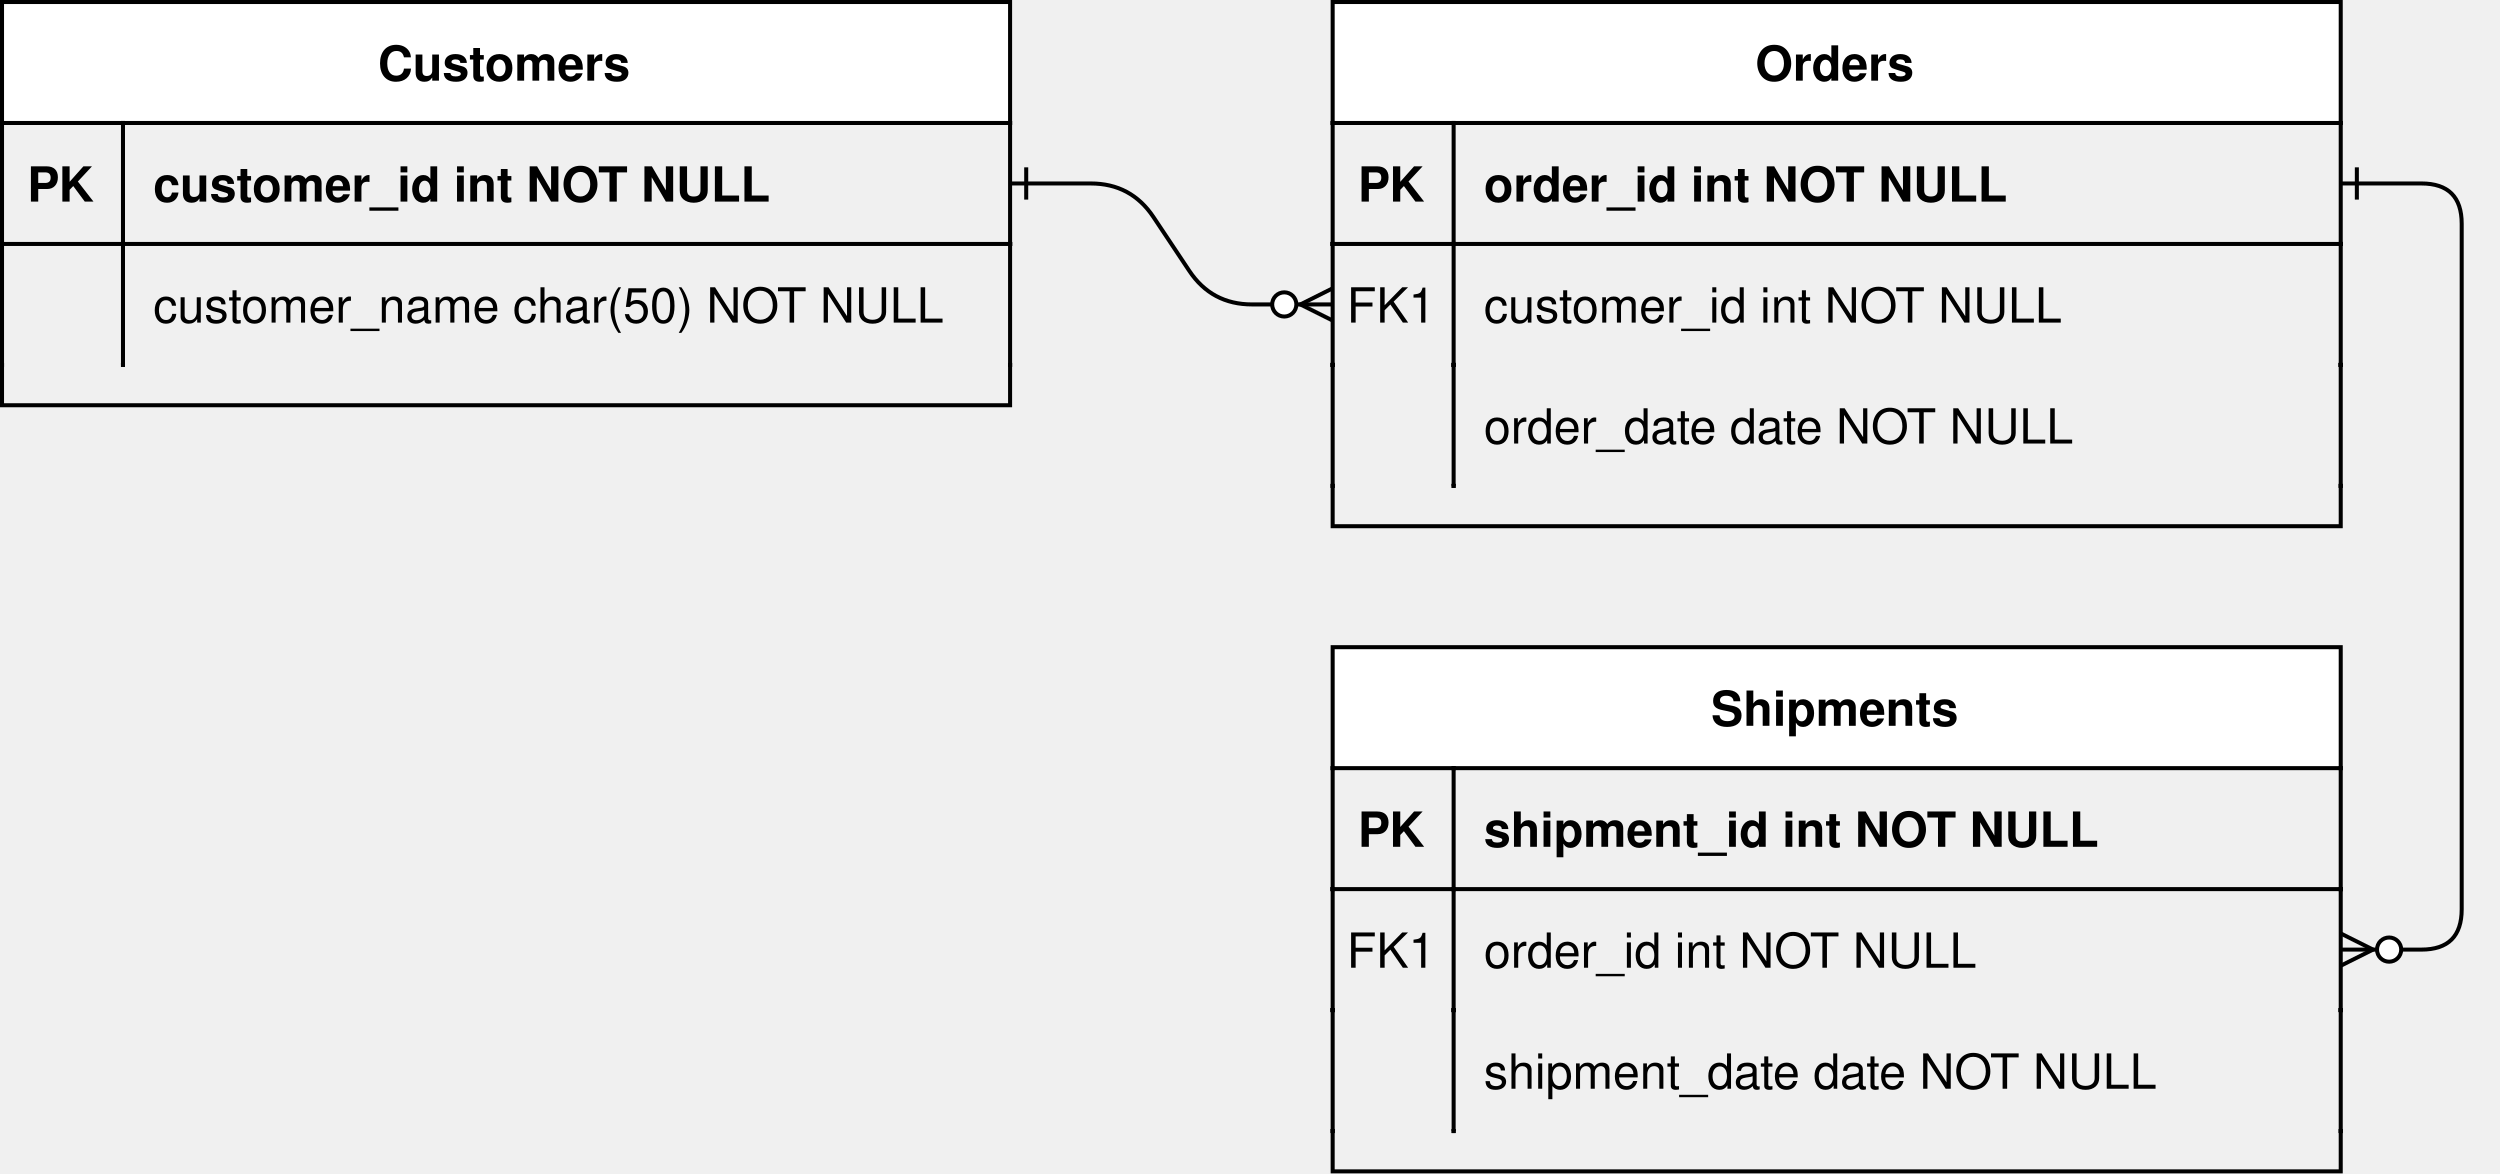
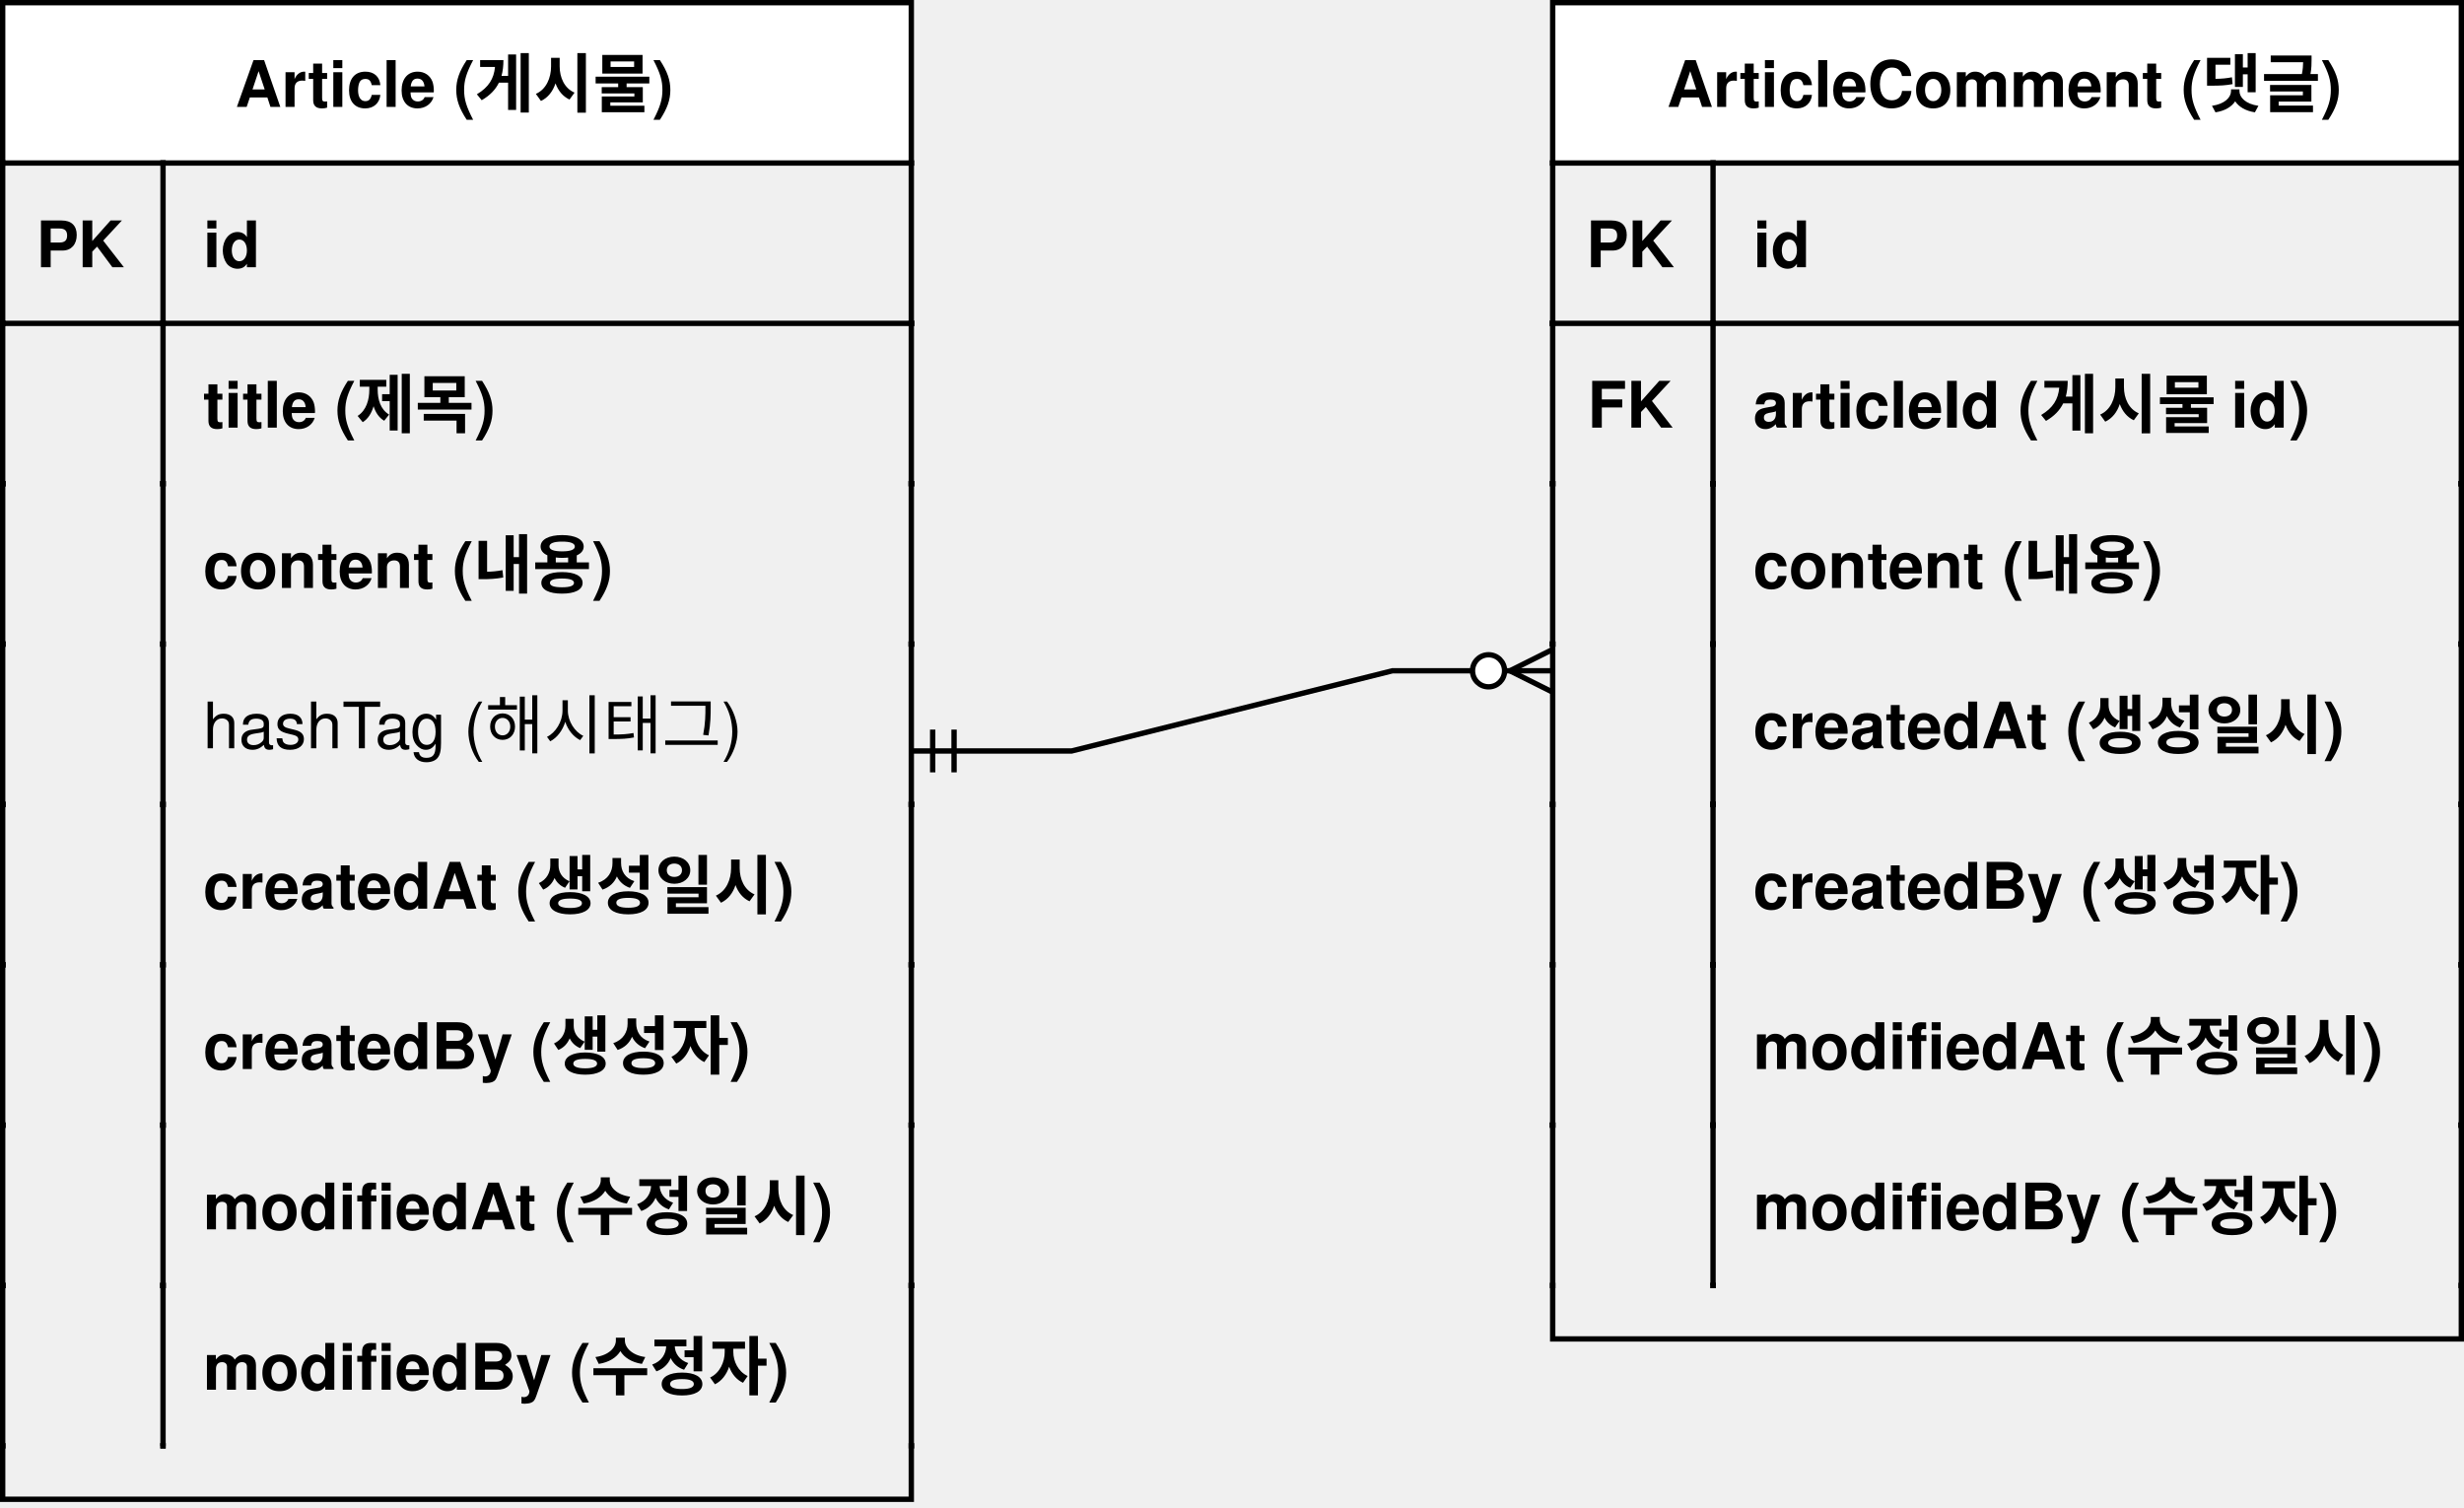
- <svg xmlns="http://www.w3.org/2000/svg" version="1.1" width="620px" height="291px" viewBox="-0.5 -0.5 620 291" content="&lt;mxfile host=&quot;app.diagrams.net&quot; modified=&quot;2022-12-11T16:02:51.106Z&quot; agent=&quot;5.0 (Macintosh; Intel Mac OS X 10_15_7) AppleWebKit/605.1.15 (KHTML, like Gecko) Version/16.1 Safari/605.1.15&quot; etag=&quot;AgBakG9D7_lO4vqgRg3p&quot; version=&quot;20.6.2&quot; type=&quot;github&quot;&gt;&lt;diagram id=&quot;R2lEEEUBdFMjLlhIrx00&quot; name=&quot;Page-1&quot;&gt;7Vttb5s6GP01SHcfVoEJSfuxYckmLbmr2m77eOWCA9YIRsZ526+fDTaEOGlhd2m8JlLUwMMTg59zfGyfJpbrz9cfKcziKQlRYgE7XFvuBwsABwCXv4nIpowMbgZlIKI4lEl14AH/RDJoy+gChyhvJDJCEoazZjAgaYoC1ohBSsmqmTYjSfOuGYyQFngIYKJHv+OQxWX02rPr+CeEo1jd2bHllTlUyTKQxzAkq0YIrdmYpEw+4h2ic5iilPErU0h/IGp5o5gx0dNbC4z5ayayryJCogTBDOdXAZnzcJDzlPEMznEiyrzV0FA2xG/njizXp4Sw8mi+9lEisFIwlM80PnC1qgMV7bb4gP9+uZn8sFn6aeV+Y9NpdDd4ei9bWcJkIesra8M2quAo5PWXp/xWmG3uUQIZJumovjJEaXgr0OVJo/ufiJJHMoUp7/wwZ5Cy+hpJZfoY88dzPzgqRZ7b/FzvmnzOnCxogJ7pD+hJSkIaIfZMYl8CHjbYJiv3EZE5YnTDE1Y1xyomxdv8UkFaFGXZZCmUTIqqBqt73BFcEEsOTLcn21HDUlFSNVF2XX5qG+adhno7DfV3GypLozXED7Y6XocKFnVhFHhjlHJbMsoZGEapnt1kgnP9u5TqNxsCtveqlNIZ9YWGiOYar7iiZ+KQwaeCQQUJ5BTmChbwSYlBnHL9LVkSkCSBWY6L9DIS4yScwA1ZMNWQOhvO8BqF9+UMJnI5/ya8sVxSTMwFitXiMkxwlPLjgFNO3HFIUc6fZQJzJjMOknKJKEPrZ1mksPF2QFbDfYtlwNvHMtc+TKgGgl3hcl8WAAUU7zrDMLnnCwWYRgVmTUhEXUNKskc1+kQgE0RDdLRE5VRdFJ8PdZ8kRCCbloJQpBWd84b8xbvr21ee5fEH8Pm5U5/zl0inzCdpzijEBRyIA7VCAqwhI5m8T4Jm6jGoLKY4fiKM8Zn/EKzP0vplrCW2bktoj4ZsT0P27nMXbAnv6ywpVDvGYYjSckiKdSKs8d4D5d76VzXfBWN3ILbEw22NxxYA7mvW39PqT4QQ/sc/5APr1i5V+98vj+Lv18nEqpa6JsGjdLHMHeYZDHAaTcpP9nfw846B39o6OJ7Aa+LZP2el3L8q+zNK2T+1Ug40ZMefnS7gvtJYbAlAvzUAp5LGa63gwSLnfS7VEeyRRuOweFEX/zhYpujgzUUHj6ODN6fWQeUa/ia0ZqngTevyn0oFHd3PK1eIIWSIx+XbWchge7RMkUFH3zk/xDibF6J18To0rwNct5S343kdjr4lPqOpq8Pm2mm/OzPF7XD07fZbsjsq6ho8nekb5FwK4sXz6AqiMbOcvjc+I8nssNzsLpkntz0cfRv+V/seFVcN1kh981yZwmdle3TAyhQpBP9vd3yRQoOdD6BvxQ0cfC3rXxHVXB1U5d23VjxD96MDYsaooW5/+NLDv9gf1tZXOzp/1cM+GmQX+6PlcPz77A/wtu0PYL79AXT746V/ap6T99EBQWOmuIv3cSy9PLn3AXTvw8DB2Lb+5hsfQDc+KnVM4Vys9IMY0n88+93ZLPpNskD4af3jlvKr4PUvktzRLw==&lt;/diagram&gt;&lt;/mxfile&gt;" resource="https://app.diagrams.net/?libs=general;er#Hpyo92%2Fproject-board%2Ffeature%252F%25237-domain%2Fdocument%2Ferd.svg">
+ <svg xmlns="http://www.w3.org/2000/svg" version="1.1" width="461px" height="282px" viewBox="-0.5 -0.5 461 282" content="&lt;mxfile host=&quot;app.diagrams.net&quot; modified=&quot;2022-12-11T16:17:20.988Z&quot; agent=&quot;5.0 (Macintosh; Intel Mac OS X 10_15_7) AppleWebKit/605.1.15 (KHTML, like Gecko) Version/16.1 Safari/605.1.15&quot; etag=&quot;DYfoaDd-6dLjzcbsXRQQ&quot; version=&quot;20.6.2&quot; type=&quot;github&quot;&gt;&lt;diagram id=&quot;R2lEEEUBdFMjLlhIrx00&quot; name=&quot;Page-1&quot;&gt;7Z1Rc6o4FMc/TWbuPrSDIIqPgrZ3Z9vZTm/37nMqEelF4oa01fvpN4GkqAGrYhUNM84UDiGBnH9+hGOOBZY3nd8SOJvcYx9FwDT8ObAGwDRbRsdmf7hlISym7WSWgIS+sOWGH+FvJE8V1tfQR8lKQYpxRMPZqnGE4xiN6IoNEoLfV4uNcbTa6gwGSDH8GMFItf4b+nSSWR3byO3fURhMZMstQxyZQllYGJIJ9PH7ignN6Q2OqbjEB0SmMEYxZUfuIfmFCLCHE0r5nfaBecM+Y176OsA4iBCchcn1CE+ZeZSwIjdjOA0j3s9LFbmiItacNQSWRzCm2dZ07qGIO0u6Ibumm5KjH/1AeL1bnOBdvS3ufhk0/v5u/aT398FD9/nKtLJq3mD0Kjq4T2g4Yr1tGt/AsA9cEzgeGHrAcUGPbbig7wHX+0P0IV1Ix7DunPFNCp+5yU0oJFToxzKYgSmCwjBmN28NWul+FMFZEqbFM8skjPw7uMCvVFYk99xxOEf+YyYfXpYp6Y5Vxnd55dwRP8TF8MMwCoOYbY9Y7/AWXYISdi13MKGihNp/okvfEKFovmQS/XmL8BRRsmBF5FGnm50iBpPldLL991yZra7Q1mRJlaYjjFBILfio+6O5RzZ6YByknpDtSZ0u1vaX2zMK2rPWmoMR65QYUuTi19hPlnXDNpZuNTelatpFWW1FWaWSYU6gIYzyO14XB/ewT/DsCZIAUWGY4ZD7dviGshGbyiCMIg9HmGssxjGSxdL7tl32YT3hGdc2sNkFeGy/le+zDy9OqIfjhBKmVd4UYpJ5R1w2LsUz0U6ExvIyiOhmvv2MKWUAKBPY5iH4uewWq978TGXrXl8W2Yq7d/atrfj24a9dvIvZzY6jFL6T0PdRnOGBPzBg7vECZxZ64KPX192xDoVtPdLe2iNLLrB29EDBMN+xtmOM4o7iaVa+fp6WuM/KuskMjsI4uMvO7KxJwf4SKczLB2f7oNLYqrpjaKOrM+GNryR85+SEdyr59kijftv+727d/xfP857iVxpSOdv3QN+Qk/w+6PfKJ/lnQvqCl6SqCrlkzBs/yUvLeaEvCzR7vv1v8eLe/XPVUhSjJeUVaWwN/lLK945I+ULXmucD+U+6v1y5F834wttWQzo88pKFsb5xtjsmcNuc9r1LgvwBFaId47WO1Xwp4wtDdEeFvBqrqeGA338It/WEvBqXmcBk8gSDDPID0LMF5EXcfgAcK93oA7cLXOcssX9wmWhH+iZm82Wkt09N+jOK2ewzhLt6kl6N2IwIYi36fSqjNpzsg3SjDdjQ4TP7AXDzb23PkvUHmuKXqEY78Mv1Gw35D09+59Tkb1UL0tUe/Zl49WN/S43QCfi7iw3wH4KeoTPzy+SiH/TVWGAD/cNA/2NB5OmgXy1qV3/olzjg4qGvRuym2A/H4cqU3wE9R35jazdT/m2Eox/+1Shhg/8D4b99cvxXC+XVH/8dTfGvhvEk/pcm/Sr+tZ/0l+hFP+qrEUOR0+Hh6XR5HQBTjZV+IeQAZ4N2ziuj4xPtbP7Kv93dN6PD3k039c7oKF4tpHUEcWuBbRiTpbOJY2Z0FPtWDSCeUUbHPh4xNQ0pykF7oRkdh5SCdjOHgmxQjQhf8XVlM+GPmdFR7Fs1WnhTf8LvP6Y1DR4WpGbCbPL/pw82p3SnVev8BlmmGf2eA03c8KueA6fP+bjwsKGpadiwIGOzSfvYUSPagd5SXwYb0B8G9KdP/LCqvc3VnvSZePUjvaW+yTUrgg+gG/3oXy01rKF/nZNBrGrvcPWnv60p/dX3t2ZJ8P5y0Q/61bLEGujXOQ/EUpd+1HDMVxjFjp7Ql+xolgQfWDja4b/d/JzTV+H/9Bkh7WrhvNrjv63pLzq11UhesyS4gl70o/4WqWLID5Dsc9atIV08ogjSEMfD/EjmmWwJcIvdvTuh0whka/FQ7Pf5D/yz3eHjb0TwE76H8QKIhcP5sSmM/b9T2RB+x8hfAQO/jlI3C1OCX8lIlNr4k6tUPpl2Zfpn628/jCTtpLfVS96glAf+3FvS4NqC445cwCGryG5VnJUrQ6lofeWyvV5R1hVKRZ9LjO3m/6UgK57/bwlr+D8=&lt;/diagram&gt;&lt;/mxfile&gt;" resource="https://app.diagrams.net/#Hpyo92%2Fproject-board%2Ffeature%252F%25237-domain%2Fdocument%2Ferd.svg">
  <defs>
-     <clipPath id="mx-clip-330-30-30-30-0">
-       <rect x="330" y="30" width="30" height="30" />
-     </clipPath>
-     <clipPath id="mx-clip-366-30-214-30-0">
-       <rect x="366" y="30" width="214" height="30" />
-     </clipPath>
-     <clipPath id="mx-clip-330-60-30-30-0">
-       <rect x="330" y="60" width="30" height="30" />
-     </clipPath>
-     <clipPath id="mx-clip-366-60-214-30-0">
-       <rect x="366" y="60" width="214" height="30" />
-     </clipPath>
-     <clipPath id="mx-clip-366-90-214-30-0">
-       <rect x="366" y="90" width="214" height="30" />
-     </clipPath>
-     <clipPath id="mx-clip-330-190-30-30-0">
-       <rect x="330" y="190" width="30" height="30" />
-     </clipPath>
-     <clipPath id="mx-clip-366-190-214-30-0">
-       <rect x="366" y="190" width="214" height="30" />
-     </clipPath>
-     <clipPath id="mx-clip-330-220-30-30-0">
-       <rect x="330" y="220" width="30" height="30" />
-     </clipPath>
-     <clipPath id="mx-clip-366-220-214-30-0">
-       <rect x="366" y="220" width="214" height="30" />
-     </clipPath>
-     <clipPath id="mx-clip-366-250-214-30-0">
-       <rect x="366" y="250" width="214" height="30" />
-     </clipPath>
    <clipPath id="mx-clip-0-30-30-30-0">
      <rect x="0" y="30" width="30" height="30" />
    </clipPath>
-     <clipPath id="mx-clip-36-30-214-30-0">
-       <rect x="36" y="30" width="214" height="30" />
+     <clipPath id="mx-clip-36-30-134-30-0">
+       <rect x="36" y="30" width="134" height="30" />
    </clipPath>
-     <clipPath id="mx-clip-36-60-214-30-0">
-       <rect x="36" y="60" width="214" height="30" />
+     <clipPath id="mx-clip-36-60-134-30-0">
+       <rect x="36" y="60" width="134" height="30" />
+     </clipPath>
+     <clipPath id="mx-clip-36-90-134-30-0">
+       <rect x="36" y="90" width="134" height="30" />
+     </clipPath>
+     <clipPath id="mx-clip-36-120-134-30-0">
+       <rect x="36" y="120" width="134" height="30" />
+     </clipPath>
+     <clipPath id="mx-clip-36-150-134-30-0">
+       <rect x="36" y="150" width="134" height="30" />
+     </clipPath>
+     <clipPath id="mx-clip-36-180-134-30-0">
+       <rect x="36" y="180" width="134" height="30" />
+     </clipPath>
+     <clipPath id="mx-clip-36-210-134-30-0">
+       <rect x="36" y="210" width="134" height="30" />
+     </clipPath>
+     <clipPath id="mx-clip-36-240-134-30-0">
+       <rect x="36" y="240" width="134" height="30" />
+     </clipPath>
+     <clipPath id="mx-clip-290-30-30-30-0">
+       <rect x="290" y="30" width="30" height="30" />
+     </clipPath>
+     <clipPath id="mx-clip-326-30-134-30-0">
+       <rect x="326" y="30" width="134" height="30" />
+     </clipPath>
+     <clipPath id="mx-clip-290-60-30-30-0">
+       <rect x="290" y="60" width="30" height="30" />
+     </clipPath>
+     <clipPath id="mx-clip-326-60-134-30-0">
+       <rect x="326" y="60" width="134" height="30" />
+     </clipPath>
+     <clipPath id="mx-clip-326-90-134-30-0">
+       <rect x="326" y="90" width="134" height="30" />
+     </clipPath>
+     <clipPath id="mx-clip-326-120-134-30-0">
+       <rect x="326" y="120" width="134" height="30" />
+     </clipPath>
+     <clipPath id="mx-clip-326-150-134-30-0">
+       <rect x="326" y="150" width="134" height="30" />
+     </clipPath>
+     <clipPath id="mx-clip-326-180-134-30-0">
+       <rect x="326" y="180" width="134" height="30" />
+     </clipPath>
+     <clipPath id="mx-clip-326-210-134-30-0">
+       <rect x="326" y="210" width="134" height="30" />
    </clipPath>
  </defs>
  <g>
-     <path d="M 250 45 L 270 45 Q 280 45 285.55 53.32 L 294.45 66.68 Q 300 75 310 75 L 330 75" fill="none" stroke="rgb(0, 0, 0)" stroke-miterlimit="10" pointer-events="stroke" />
-     <path d="M 254 41 L 254 49" fill="none" stroke="rgb(0, 0, 0)" stroke-miterlimit="10" pointer-events="all" />
-     <ellipse cx="318" cy="75" rx="3" ry="3" fill="#ffffff" stroke="rgb(0, 0, 0)" pointer-events="all" />
-     <path d="M 330 71 L 322 75 L 330 79" fill="none" stroke="rgb(0, 0, 0)" stroke-miterlimit="10" pointer-events="all" />
-     <path d="M 580 45 L 600 45 Q 610 45 610 55 L 610 225 Q 610 235 600 235 L 580 235" fill="none" stroke="rgb(0, 0, 0)" stroke-miterlimit="10" pointer-events="stroke" />
-     <path d="M 584 41 L 584 49" fill="none" stroke="rgb(0, 0, 0)" stroke-miterlimit="10" pointer-events="all" />
-     <ellipse cx="592" cy="235" rx="3" ry="3" fill="#ffffff" stroke="rgb(0, 0, 0)" pointer-events="all" />
-     <path d="M 580 239 L 588 235 L 580 231" fill="none" stroke="rgb(0, 0, 0)" stroke-miterlimit="10" pointer-events="all" />
-     <path d="M 330 30 L 330 0 L 580 0 L 580 30" fill="rgb(255, 255, 255)" stroke="rgb(0, 0, 0)" stroke-miterlimit="10" pointer-events="all" />
-     <path d="M 330 30 L 330 130 L 580 130 L 580 30" fill="none" stroke="rgb(0, 0, 0)" stroke-miterlimit="10" pointer-events="none" />
-     <path d="M 330 30 L 580 30" fill="none" stroke="rgb(0, 0, 0)" stroke-miterlimit="10" pointer-events="none" />
-     <path d="M 360 30 L 360 60 L 360 90 L 360 120" fill="none" stroke="rgb(0, 0, 0)" stroke-miterlimit="10" pointer-events="none" />
+     <path d="M 0 30 L 0 0 L 170 0 L 170 30" fill="rgb(255, 255, 255)" stroke="rgb(0, 0, 0)" stroke-miterlimit="10" pointer-events="all" />
+     <path d="M 0 30 L 0 280 L 170 280 L 170 30" fill="none" stroke="rgb(0, 0, 0)" stroke-miterlimit="10" pointer-events="none" />
+     <path d="M 0 30 L 170 30" fill="none" stroke="rgb(0, 0, 0)" stroke-miterlimit="10" pointer-events="none" />
+     <path d="M 30 30 L 30 60 L 30 90 L 30 120 L 30 150 L 30 180 L 30 210 L 30 240 L 30 270" fill="none" stroke="rgb(0, 0, 0)" stroke-miterlimit="10" pointer-events="none" />
    <g fill="rgb(0, 0, 0)" font-family="Helvetica" font-weight="bold" pointer-events="none" text-anchor="middle" font-size="12px">
-       <text x="454.5" y="19.5">Orders</text>
+       <text x="84.5" y="19.5">Article (게시물)</text>
    </g>
-     <path d="M 330 30 M 580 30 M 580 60 L 330 60" fill="none" stroke="rgb(0, 0, 0)" stroke-linecap="square" stroke-miterlimit="10" pointer-events="none" />
-     <path d="M 330 30 M 360 30 M 360 60 M 330 60" fill="none" stroke="rgb(0, 0, 0)" stroke-linecap="square" stroke-miterlimit="10" pointer-events="none" />
-     <g fill="rgb(0, 0, 0)" font-family="Helvetica" font-weight="bold" pointer-events="none" clip-path="url(#mx-clip-330-30-30-30-0)" text-anchor="middle" font-size="12px">
-       <text x="344.5" y="49.5">PK</text>
-     </g>
-     <path d="M 360 30 M 580 30 M 580 60 M 360 60" fill="none" stroke="rgb(0, 0, 0)" stroke-linecap="square" stroke-miterlimit="10" pointer-events="none" />
-     <g fill="rgb(0, 0, 0)" font-family="Helvetica" font-weight="bold" text-decoration="underline" pointer-events="none" clip-path="url(#mx-clip-366-30-214-30-0)" font-size="12px">
-       <text x="367.5" y="49.5">order_id int NOT NULL </text>
-     </g>
-     <path d="M 330 60 M 580 60 M 580 90 M 330 90" fill="none" stroke="rgb(0, 0, 0)" stroke-linecap="square" stroke-miterlimit="10" pointer-events="none" />
-     <path d="M 330 60 M 360 60 M 360 90 M 330 90" fill="none" stroke="rgb(0, 0, 0)" stroke-linecap="square" stroke-miterlimit="10" pointer-events="none" />
-     <g fill="rgb(0, 0, 0)" font-family="Helvetica" pointer-events="none" clip-path="url(#mx-clip-330-60-30-30-0)" text-anchor="middle" font-size="12px">
-       <text x="344.5" y="79.5">FK1</text>
-     </g>
-     <path d="M 360 60 M 580 60 M 580 90 M 360 90" fill="none" stroke="rgb(0, 0, 0)" stroke-linecap="square" stroke-miterlimit="10" pointer-events="none" />
-     <g fill="rgb(0, 0, 0)" font-family="Helvetica" pointer-events="none" clip-path="url(#mx-clip-366-60-214-30-0)" font-size="12px">
-       <text x="367.5" y="79.5">customer_id int NOT NULL</text>
-     </g>
-     <path d="M 330 90 M 580 90 M 580 120 M 330 120" fill="none" stroke="rgb(0, 0, 0)" stroke-linecap="square" stroke-miterlimit="10" pointer-events="none" />
-     <path d="M 330 90 M 360 90 M 360 120 M 330 120" fill="none" stroke="rgb(0, 0, 0)" stroke-linecap="square" stroke-miterlimit="10" pointer-events="none" />
-     <path d="M 360 90 M 580 90 M 580 120 M 360 120" fill="none" stroke="rgb(0, 0, 0)" stroke-linecap="square" stroke-miterlimit="10" pointer-events="none" />
-     <g fill="rgb(0, 0, 0)" font-family="Helvetica" pointer-events="none" clip-path="url(#mx-clip-366-90-214-30-0)" font-size="12px">
-       <text x="367.5" y="109.5">order_date date NOT NULL</text>
-     </g>
-     <path d="M 330 190 L 330 160 L 580 160 L 580 190" fill="rgb(255, 255, 255)" stroke="rgb(0, 0, 0)" stroke-miterlimit="10" pointer-events="none" />
-     <path d="M 330 190 L 330 290 L 580 290 L 580 190" fill="none" stroke="rgb(0, 0, 0)" stroke-miterlimit="10" pointer-events="none" />
-     <path d="M 330 190 L 580 190" fill="none" stroke="rgb(0, 0, 0)" stroke-miterlimit="10" pointer-events="none" />
-     <path d="M 360 190 L 360 220 L 360 250 L 360 280" fill="none" stroke="rgb(0, 0, 0)" stroke-miterlimit="10" pointer-events="none" />
-     <g fill="rgb(0, 0, 0)" font-family="Helvetica" font-weight="bold" pointer-events="none" text-anchor="middle" font-size="12px">
-       <text x="454.5" y="179.5">Shipments</text>
-     </g>
-     <path d="M 330 190 M 580 190 M 580 220 L 330 220" fill="none" stroke="rgb(0, 0, 0)" stroke-linecap="square" stroke-miterlimit="10" pointer-events="none" />
-     <path d="M 330 190 M 360 190 M 360 220 M 330 220" fill="none" stroke="rgb(0, 0, 0)" stroke-linecap="square" stroke-miterlimit="10" pointer-events="none" />
-     <g fill="rgb(0, 0, 0)" font-family="Helvetica" font-weight="bold" pointer-events="none" clip-path="url(#mx-clip-330-190-30-30-0)" text-anchor="middle" font-size="12px">
-       <text x="344.5" y="209.5">PK</text>
-     </g>
-     <path d="M 360 190 M 580 190 M 580 220 M 360 220" fill="none" stroke="rgb(0, 0, 0)" stroke-linecap="square" stroke-miterlimit="10" pointer-events="none" />
-     <g fill="rgb(0, 0, 0)" font-family="Helvetica" font-weight="bold" text-decoration="underline" pointer-events="none" clip-path="url(#mx-clip-366-190-214-30-0)" font-size="12px">
-       <text x="367.5" y="209.5">shipment_id int NOT NULL </text>
-     </g>
-     <path d="M 330 220 M 580 220 M 580 250 M 330 250" fill="none" stroke="rgb(0, 0, 0)" stroke-linecap="square" stroke-miterlimit="10" pointer-events="none" />
-     <path d="M 330 220 M 360 220 M 360 250 M 330 250" fill="none" stroke="rgb(0, 0, 0)" stroke-linecap="square" stroke-miterlimit="10" pointer-events="none" />
-     <g fill="rgb(0, 0, 0)" font-family="Helvetica" pointer-events="none" clip-path="url(#mx-clip-330-220-30-30-0)" text-anchor="middle" font-size="12px">
-       <text x="344.5" y="239.5">FK1</text>
-     </g>
-     <path d="M 360 220 M 580 220 M 580 250 M 360 250" fill="none" stroke="rgb(0, 0, 0)" stroke-linecap="square" stroke-miterlimit="10" pointer-events="none" />
-     <g fill="rgb(0, 0, 0)" font-family="Helvetica" pointer-events="none" clip-path="url(#mx-clip-366-220-214-30-0)" font-size="12px">
-       <text x="367.5" y="239.5">order_id int NOT NULL</text>
-     </g>
-     <path d="M 330 250 M 580 250 M 580 280 M 330 280" fill="none" stroke="rgb(0, 0, 0)" stroke-linecap="square" stroke-miterlimit="10" pointer-events="none" />
-     <path d="M 330 250 M 360 250 M 360 280 M 330 280" fill="none" stroke="rgb(0, 0, 0)" stroke-linecap="square" stroke-miterlimit="10" pointer-events="none" />
-     <path d="M 360 250 M 580 250 M 580 280 M 360 280" fill="none" stroke="rgb(0, 0, 0)" stroke-linecap="square" stroke-miterlimit="10" pointer-events="none" />
-     <g fill="rgb(0, 0, 0)" font-family="Helvetica" pointer-events="none" clip-path="url(#mx-clip-366-250-214-30-0)" font-size="12px">
-       <text x="367.5" y="269.5">shipment_date date NOT NULL</text>
-     </g>
-     <path d="M 0 30 L 0 0 L 250 0 L 250 30" fill="rgb(255, 255, 255)" stroke="rgb(0, 0, 0)" stroke-miterlimit="10" pointer-events="none" />
-     <path d="M 0 30 L 0 100 L 250 100 L 250 30" fill="none" stroke="rgb(0, 0, 0)" stroke-miterlimit="10" pointer-events="none" />
-     <path d="M 0 30 L 250 30" fill="none" stroke="rgb(0, 0, 0)" stroke-miterlimit="10" pointer-events="none" />
-     <path d="M 30 30 L 30 60 L 30 90" fill="none" stroke="rgb(0, 0, 0)" stroke-miterlimit="10" pointer-events="none" />
-     <g fill="rgb(0, 0, 0)" font-family="Helvetica" font-weight="bold" pointer-events="none" text-anchor="middle" font-size="12px">
-       <text x="124.5" y="19.5">Customers</text>
-     </g>
-     <path d="M 0 30 M 250 30 M 250 60 L 0 60" fill="none" stroke="rgb(0, 0, 0)" stroke-linecap="square" stroke-miterlimit="10" pointer-events="none" />
+     <path d="M 0 30 M 170 30 M 170 60 L 0 60" fill="none" stroke="rgb(0, 0, 0)" stroke-linecap="square" stroke-miterlimit="10" pointer-events="none" />
    <path d="M 0 30 M 30 30 M 30 60 M 0 60" fill="none" stroke="rgb(0, 0, 0)" stroke-linecap="square" stroke-miterlimit="10" pointer-events="none" />
    <g fill="rgb(0, 0, 0)" font-family="Helvetica" font-weight="bold" pointer-events="none" clip-path="url(#mx-clip-0-30-30-30-0)" text-anchor="middle" font-size="12px">
      <text x="14.5" y="49.5">PK</text>
    </g>
-     <path d="M 30 30 M 250 30 M 250 60 M 30 60" fill="none" stroke="rgb(0, 0, 0)" stroke-linecap="square" stroke-miterlimit="10" pointer-events="none" />
-     <g fill="rgb(0, 0, 0)" font-family="Helvetica" font-weight="bold" text-decoration="underline" pointer-events="none" clip-path="url(#mx-clip-36-30-214-30-0)" font-size="12px">
-       <text x="37.5" y="49.5">customer_id int NOT NULL </text>
+     <path d="M 30 30 M 170 30 M 170 60 M 30 60" fill="none" stroke="rgb(0, 0, 0)" stroke-linecap="square" stroke-miterlimit="10" pointer-events="none" />
+     <g fill="rgb(0, 0, 0)" font-family="Helvetica" font-weight="bold" text-decoration="underline" pointer-events="none" clip-path="url(#mx-clip-36-30-134-30-0)" font-size="12px">
+       <text x="37.5" y="49.5">id</text>
    </g>
-     <path d="M 0 60 M 250 60 M 250 90 M 0 90" fill="none" stroke="rgb(0, 0, 0)" stroke-linecap="square" stroke-miterlimit="10" pointer-events="none" />
+     <path d="M 0 60 M 170 60 M 170 90 M 0 90" fill="none" stroke="rgb(0, 0, 0)" stroke-linecap="square" stroke-miterlimit="10" pointer-events="none" />
    <path d="M 0 60 M 30 60 M 30 90 M 0 90" fill="none" stroke="rgb(0, 0, 0)" stroke-linecap="square" stroke-miterlimit="10" pointer-events="none" />
-     <path d="M 30 60 M 250 60 M 250 90 M 30 90" fill="none" stroke="rgb(0, 0, 0)" stroke-linecap="square" stroke-miterlimit="10" pointer-events="none" />
-     <g fill="rgb(0, 0, 0)" font-family="Helvetica" pointer-events="none" clip-path="url(#mx-clip-36-60-214-30-0)" font-size="12px">
-       <text x="37.5" y="79.5">customer_name char(50) NOT NULL</text>
+     <path d="M 30 60 M 170 60 M 170 90 M 30 90" fill="none" stroke="rgb(0, 0, 0)" stroke-linecap="square" stroke-miterlimit="10" pointer-events="none" />
+     <g fill="rgb(0, 0, 0)" font-family="Helvetica" font-weight="bold" pointer-events="none" clip-path="url(#mx-clip-36-60-134-30-0)" font-size="12px">
+       <text x="37.5" y="79.5">title (제목)</text>
    </g>
+     <path d="M 0 90 M 170 90 M 170 120 M 0 120" fill="none" stroke="rgb(0, 0, 0)" stroke-linecap="square" stroke-miterlimit="10" pointer-events="none" />
+     <path d="M 0 90 M 30 90 M 30 120 M 0 120" fill="none" stroke="rgb(0, 0, 0)" stroke-linecap="square" stroke-miterlimit="10" pointer-events="none" />
+     <path d="M 30 90 M 170 90 M 170 120 M 30 120" fill="none" stroke="rgb(0, 0, 0)" stroke-linecap="square" stroke-miterlimit="10" pointer-events="none" />
+     <g fill="rgb(0, 0, 0)" font-family="Helvetica" font-weight="bold" pointer-events="none" clip-path="url(#mx-clip-36-90-134-30-0)" font-size="12px">
+       <text x="37.5" y="109.5">content (내용)</text>
+     </g>
+     <path d="M 0 120 M 170 120 M 170 150 M 0 150" fill="none" stroke="rgb(0, 0, 0)" stroke-linecap="square" stroke-miterlimit="10" pointer-events="none" />
+     <path d="M 0 120 M 30 120 M 30 150 M 0 150" fill="none" stroke="rgb(0, 0, 0)" stroke-linecap="square" stroke-miterlimit="10" pointer-events="none" />
+     <path d="M 30 120 M 170 120 M 170 150 M 30 150" fill="none" stroke="rgb(0, 0, 0)" stroke-linecap="square" stroke-miterlimit="10" pointer-events="none" />
+     <g fill="rgb(0, 0, 0)" font-family="Helvetica" pointer-events="none" clip-path="url(#mx-clip-36-120-134-30-0)" font-size="12px">
+       <text x="37.5" y="139.5">hashTag (해시태그)</text>
+     </g>
+     <path d="M 0 150 M 170 150 M 170 180 M 0 180" fill="none" stroke="rgb(0, 0, 0)" stroke-linecap="square" stroke-miterlimit="10" pointer-events="none" />
+     <path d="M 0 150 M 30 150 M 30 180 M 0 180" fill="none" stroke="rgb(0, 0, 0)" stroke-linecap="square" stroke-miterlimit="10" pointer-events="none" />
+     <path d="M 30 150 M 170 150 M 170 180 M 30 180" fill="none" stroke="rgb(0, 0, 0)" stroke-linecap="square" stroke-miterlimit="10" pointer-events="none" />
+     <g fill="rgb(0, 0, 0)" font-family="Helvetica" font-weight="bold" pointer-events="none" clip-path="url(#mx-clip-36-150-134-30-0)" font-size="12px">
+       <text x="37.5" y="169.5">createdAt (생성일시)</text>
+     </g>
+     <path d="M 0 180 M 170 180 M 170 210 M 0 210" fill="none" stroke="rgb(0, 0, 0)" stroke-linecap="square" stroke-miterlimit="10" pointer-events="none" />
+     <path d="M 0 180 M 30 180 M 30 210 M 0 210" fill="none" stroke="rgb(0, 0, 0)" stroke-linecap="square" stroke-miterlimit="10" pointer-events="none" />
+     <path d="M 30 180 M 170 180 M 170 210 M 30 210" fill="none" stroke="rgb(0, 0, 0)" stroke-linecap="square" stroke-miterlimit="10" pointer-events="none" />
+     <g fill="rgb(0, 0, 0)" font-family="Helvetica" font-weight="bold" pointer-events="none" clip-path="url(#mx-clip-36-180-134-30-0)" font-size="12px">
+       <text x="37.5" y="199.5">createdBy (생성자)</text>
+     </g>
+     <path d="M 0 210 M 170 210 M 170 240 M 0 240" fill="none" stroke="rgb(0, 0, 0)" stroke-linecap="square" stroke-miterlimit="10" pointer-events="none" />
+     <path d="M 0 210 M 30 210 M 30 240 M 0 240" fill="none" stroke="rgb(0, 0, 0)" stroke-linecap="square" stroke-miterlimit="10" pointer-events="none" />
+     <path d="M 30 210 M 170 210 M 170 240 M 30 240" fill="none" stroke="rgb(0, 0, 0)" stroke-linecap="square" stroke-miterlimit="10" pointer-events="none" />
+     <g fill="rgb(0, 0, 0)" font-family="Helvetica" font-weight="bold" pointer-events="none" clip-path="url(#mx-clip-36-210-134-30-0)" font-size="12px">
+       <text x="37.5" y="229.5">modifiedAt (수정일시)</text>
+     </g>
+     <path d="M 0 240 M 170 240 M 170 270 M 0 270" fill="none" stroke="rgb(0, 0, 0)" stroke-linecap="square" stroke-miterlimit="10" pointer-events="none" />
+     <path d="M 0 240 M 30 240 M 30 270 M 0 270" fill="none" stroke="rgb(0, 0, 0)" stroke-linecap="square" stroke-miterlimit="10" pointer-events="none" />
+     <path d="M 30 240 M 170 240 M 170 270 M 30 270" fill="none" stroke="rgb(0, 0, 0)" stroke-linecap="square" stroke-miterlimit="10" pointer-events="none" />
+     <g fill="rgb(0, 0, 0)" font-family="Helvetica" font-weight="bold" pointer-events="none" clip-path="url(#mx-clip-36-240-134-30-0)" font-size="12px">
+       <text x="37.5" y="259.5">modifiedBy (수정자)</text>
+     </g>
+     <path d="M 290 30 L 290 0 L 460 0 L 460 30" fill="rgb(255, 255, 255)" stroke="rgb(0, 0, 0)" stroke-miterlimit="10" pointer-events="none" />
+     <path d="M 290 30 L 290 250 L 460 250 L 460 30" fill="none" stroke="rgb(0, 0, 0)" stroke-miterlimit="10" pointer-events="none" />
+     <path d="M 290 30 L 460 30" fill="none" stroke="rgb(0, 0, 0)" stroke-miterlimit="10" pointer-events="none" />
+     <path d="M 320 30 L 320 60 L 320 90 L 320 120 L 320 150 L 320 180 L 320 210 L 320 240" fill="none" stroke="rgb(0, 0, 0)" stroke-miterlimit="10" pointer-events="none" />
+     <g fill="rgb(0, 0, 0)" font-family="Helvetica" font-weight="bold" pointer-events="none" text-anchor="middle" font-size="12px">
+       <text x="374.5" y="19.5">ArticleComment (댓글)</text>
+     </g>
+     <path d="M 290 30 M 460 30 M 460 60 L 290 60" fill="none" stroke="rgb(0, 0, 0)" stroke-linecap="square" stroke-miterlimit="10" pointer-events="none" />
+     <path d="M 290 30 M 320 30 M 320 60 M 290 60" fill="none" stroke="rgb(0, 0, 0)" stroke-linecap="square" stroke-miterlimit="10" pointer-events="none" />
+     <g fill="rgb(0, 0, 0)" font-family="Helvetica" font-weight="bold" pointer-events="none" clip-path="url(#mx-clip-290-30-30-30-0)" text-anchor="middle" font-size="12px">
+       <text x="304.5" y="49.5">PK</text>
+     </g>
+     <path d="M 320 30 M 460 30 M 460 60 M 320 60" fill="none" stroke="rgb(0, 0, 0)" stroke-linecap="square" stroke-miterlimit="10" pointer-events="none" />
+     <g fill="rgb(0, 0, 0)" font-family="Helvetica" font-weight="bold" text-decoration="underline" pointer-events="none" clip-path="url(#mx-clip-326-30-134-30-0)" font-size="12px">
+       <text x="327.5" y="49.5">id</text>
+     </g>
+     <path d="M 290 60 M 460 60 M 460 90 M 290 90" fill="none" stroke="rgb(0, 0, 0)" stroke-linecap="square" stroke-miterlimit="10" pointer-events="none" />
+     <path d="M 290 60 M 320 60 M 320 90 M 290 90" fill="none" stroke="rgb(0, 0, 0)" stroke-linecap="square" stroke-miterlimit="10" pointer-events="none" />
+     <g fill="rgb(0, 0, 0)" font-family="Helvetica" font-weight="bold" pointer-events="none" clip-path="url(#mx-clip-290-60-30-30-0)" text-anchor="middle" font-size="12px">
+       <text x="304.5" y="79.5">FK</text>
+     </g>
+     <path d="M 320 60 M 460 60 M 460 90 M 320 90" fill="none" stroke="rgb(0, 0, 0)" stroke-linecap="square" stroke-miterlimit="10" pointer-events="none" />
+     <g fill="rgb(0, 0, 0)" font-family="Helvetica" font-weight="bold" pointer-events="none" clip-path="url(#mx-clip-326-60-134-30-0)" font-size="12px">
+       <text x="327.5" y="79.5">articleId (게시물 id)</text>
+     </g>
+     <path d="M 290 90 M 460 90 M 460 120 M 290 120" fill="none" stroke="rgb(0, 0, 0)" stroke-linecap="square" stroke-miterlimit="10" pointer-events="none" />
+     <path d="M 290 90 M 320 90 M 320 120 M 290 120" fill="none" stroke="rgb(0, 0, 0)" stroke-linecap="square" stroke-miterlimit="10" pointer-events="none" />
+     <path d="M 320 90 M 460 90 M 460 120 M 320 120" fill="none" stroke="rgb(0, 0, 0)" stroke-linecap="square" stroke-miterlimit="10" pointer-events="none" />
+     <g fill="rgb(0, 0, 0)" font-family="Helvetica" font-weight="bold" pointer-events="none" clip-path="url(#mx-clip-326-90-134-30-0)" font-size="12px">
+       <text x="327.5" y="109.5">content (내용)</text>
+     </g>
+     <path d="M 290 120 M 460 120 M 460 150 M 290 150" fill="none" stroke="rgb(0, 0, 0)" stroke-linecap="square" stroke-miterlimit="10" pointer-events="none" />
+     <path d="M 290 120 M 320 120 M 320 150 M 290 150" fill="none" stroke="rgb(0, 0, 0)" stroke-linecap="square" stroke-miterlimit="10" pointer-events="none" />
+     <path d="M 320 120 M 460 120 M 460 150 M 320 150" fill="none" stroke="rgb(0, 0, 0)" stroke-linecap="square" stroke-miterlimit="10" pointer-events="none" />
+     <g fill="rgb(0, 0, 0)" font-family="Helvetica" font-weight="bold" pointer-events="none" clip-path="url(#mx-clip-326-120-134-30-0)" font-size="12px">
+       <text x="327.5" y="139.5">createdAt (생성일시)</text>
+     </g>
+     <path d="M 290 150 M 460 150 M 460 180 M 290 180" fill="none" stroke="rgb(0, 0, 0)" stroke-linecap="square" stroke-miterlimit="10" pointer-events="none" />
+     <path d="M 290 150 M 320 150 M 320 180 M 290 180" fill="none" stroke="rgb(0, 0, 0)" stroke-linecap="square" stroke-miterlimit="10" pointer-events="none" />
+     <path d="M 320 150 M 460 150 M 460 180 M 320 180" fill="none" stroke="rgb(0, 0, 0)" stroke-linecap="square" stroke-miterlimit="10" pointer-events="none" />
+     <g fill="rgb(0, 0, 0)" font-family="Helvetica" font-weight="bold" pointer-events="none" clip-path="url(#mx-clip-326-150-134-30-0)" font-size="12px">
+       <text x="327.5" y="169.5">createdBy (생성자)</text>
+     </g>
+     <path d="M 290 180 M 460 180 M 460 210 M 290 210" fill="none" stroke="rgb(0, 0, 0)" stroke-linecap="square" stroke-miterlimit="10" pointer-events="none" />
+     <path d="M 290 180 M 320 180 M 320 210 M 290 210" fill="none" stroke="rgb(0, 0, 0)" stroke-linecap="square" stroke-miterlimit="10" pointer-events="none" />
+     <path d="M 320 180 M 460 180 M 460 210 M 320 210" fill="none" stroke="rgb(0, 0, 0)" stroke-linecap="square" stroke-miterlimit="10" pointer-events="none" />
+     <g fill="rgb(0, 0, 0)" font-family="Helvetica" font-weight="bold" pointer-events="none" clip-path="url(#mx-clip-326-180-134-30-0)" font-size="12px">
+       <text x="327.5" y="199.5">modifiedAt (수정일시)</text>
+     </g>
+     <path d="M 290 210 M 460 210 M 460 240 M 290 240" fill="none" stroke="rgb(0, 0, 0)" stroke-linecap="square" stroke-miterlimit="10" pointer-events="none" />
+     <path d="M 290 210 M 320 210 M 320 240 M 290 240" fill="none" stroke="rgb(0, 0, 0)" stroke-linecap="square" stroke-miterlimit="10" pointer-events="none" />
+     <path d="M 320 210 M 460 210 M 460 240 M 320 240" fill="none" stroke="rgb(0, 0, 0)" stroke-linecap="square" stroke-miterlimit="10" pointer-events="none" />
+     <g fill="rgb(0, 0, 0)" font-family="Helvetica" font-weight="bold" pointer-events="none" clip-path="url(#mx-clip-326-210-134-30-0)" font-size="12px">
+       <text x="327.5" y="229.5">modifiedBy (수정자)</text>
+     </g>
+     <path d="M 170 140 L 200 140 L 260 125 L 290 125" fill="none" stroke="rgb(0, 0, 0)" stroke-miterlimit="10" pointer-events="none" />
+     <path d="M 174 136 L 174 144 M 178 136 L 178 144" fill="none" stroke="rgb(0, 0, 0)" stroke-miterlimit="10" pointer-events="none" />
+     <ellipse cx="278" cy="125" rx="3" ry="3" fill="#ffffff" stroke="rgb(0, 0, 0)" pointer-events="none" />
+     <path d="M 290 121 L 282 125 L 290 129" fill="none" stroke="rgb(0, 0, 0)" stroke-miterlimit="10" pointer-events="none" />
  </g>
</svg>
